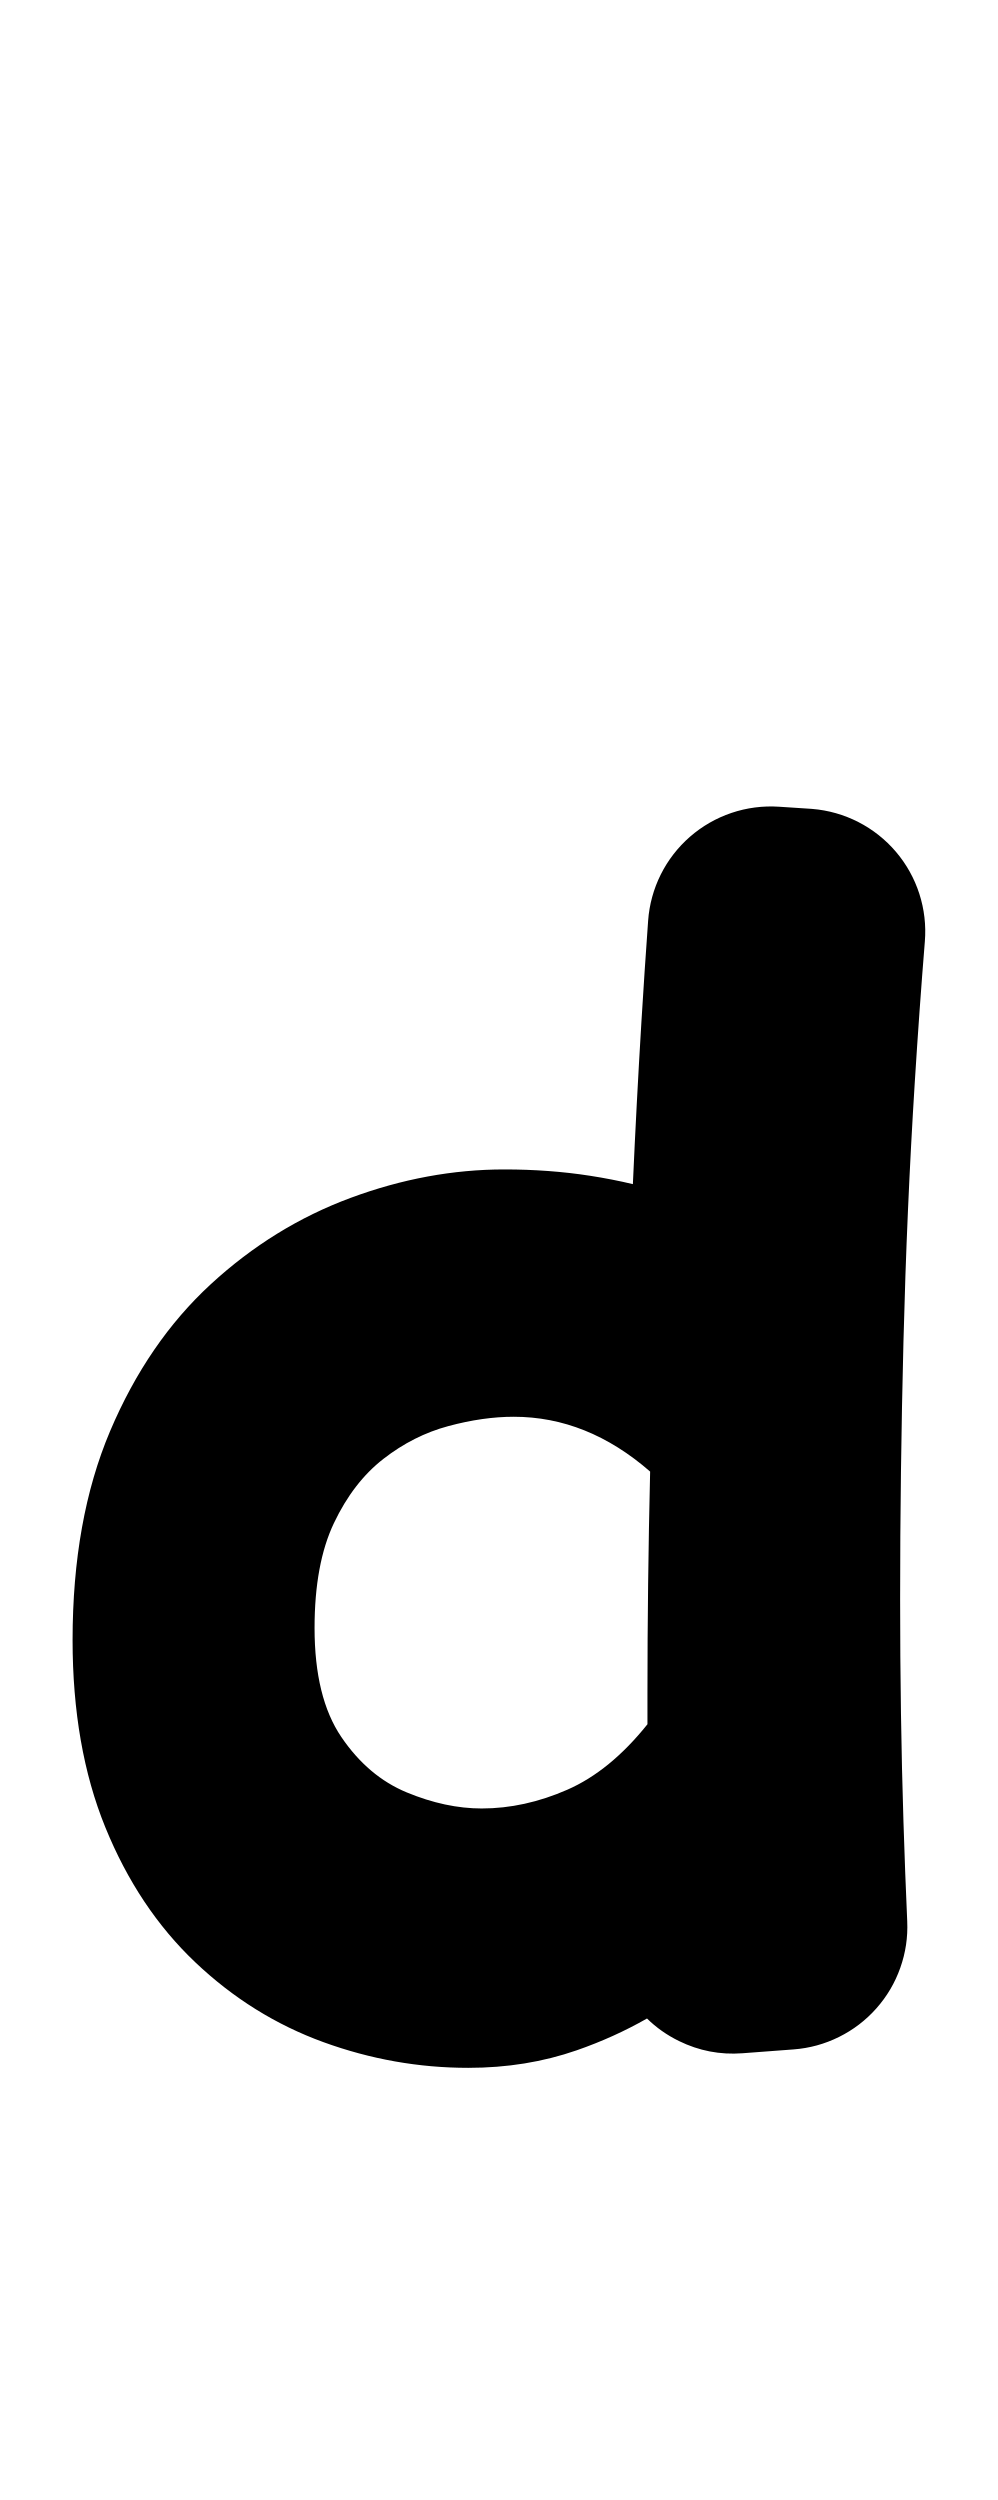
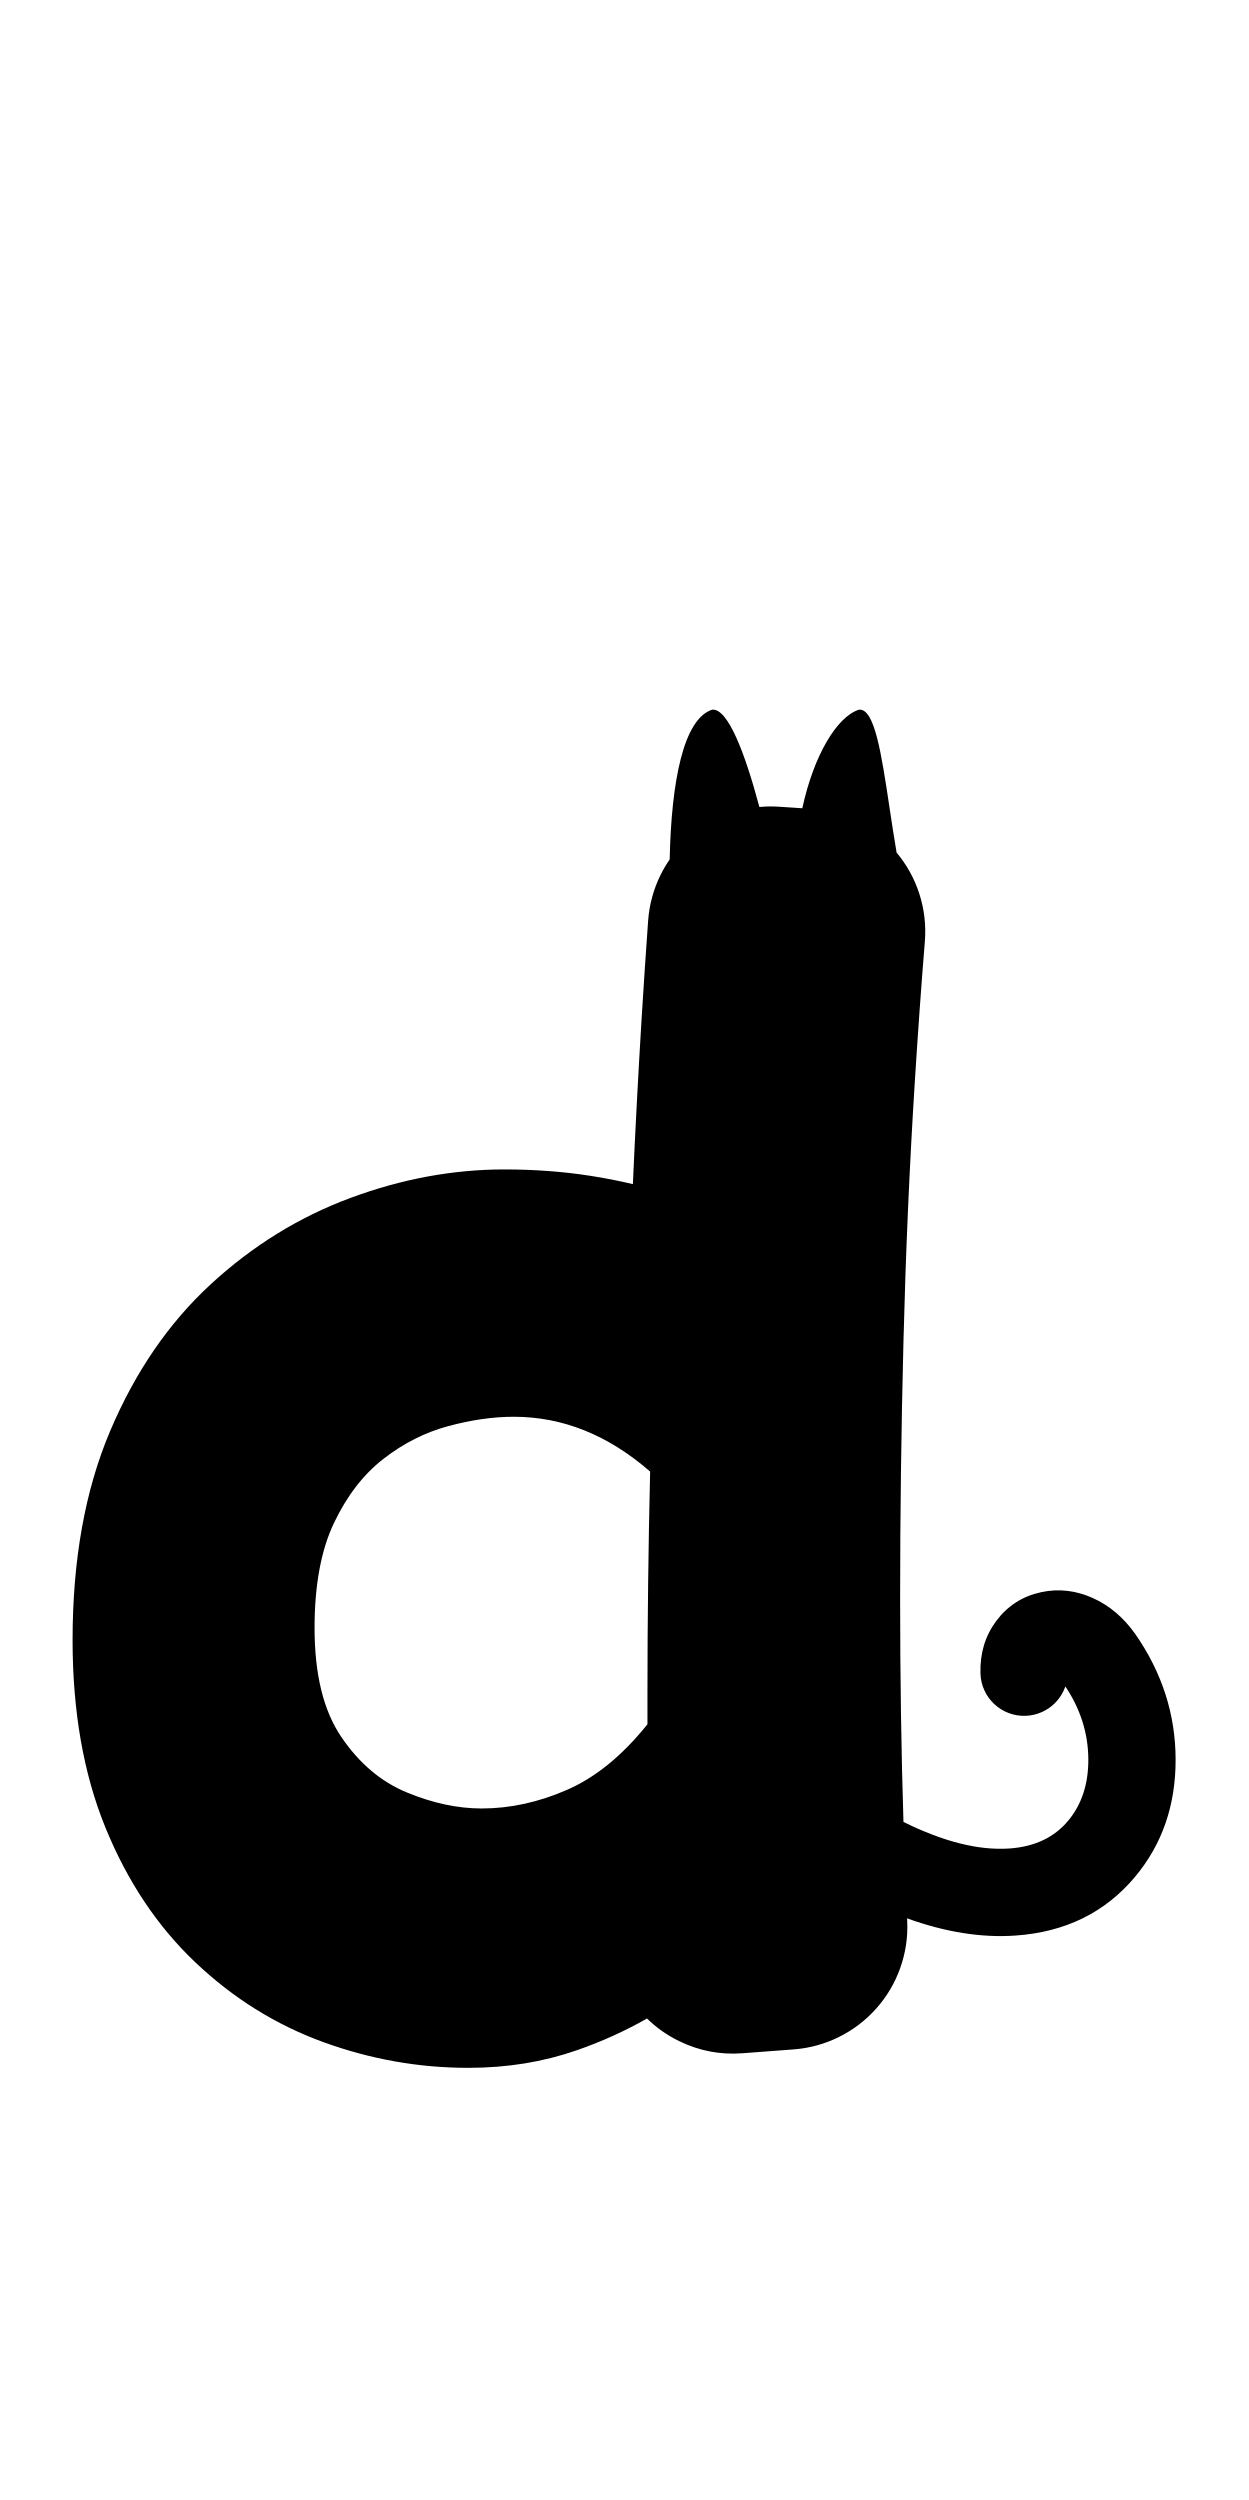
- <svg xmlns="http://www.w3.org/2000/svg" viewBox="0 0 618.658 1550">
+ <svg xmlns="http://www.w3.org/2000/svg" viewBox="0 0 774 1550">
  <g transform="translate(0 1200) scale(1 -1)">
-     <path d="M290.35 -82.06Q326.306 -82.06 357.548 -71.193Q380.723 -63.132 401.142 -51.469Q409.742 -59.931 420.949 -65.433Q439.576 -74.577 460.269 -73.022L492.01 -70.637Q506.837 -69.523 520.16 -62.92Q533.482 -56.318 543.348 -45.194Q553.214 -34.07 558.178 -20.054Q563.142 -6.039 562.477 8.815Q561.161 38.233 560.144 70.562Q558.08 136.198 558.08 208.879Q558.08 286.584 560.147 368.436Q562.212 450.185 567.165 529.033Q570.015 574.383 573.409 616.312Q574.015 623.798 573.149 631.259Q572.283 638.72 569.978 645.868Q567.673 653.016 564.018 659.577Q560.363 666.138 555.498 671.861Q550.633 677.583 544.745 682.246Q538.857 686.909 532.172 690.334Q525.488 693.758 518.264 695.813Q511.04 697.868 503.553 698.474Q502.971 698.521 502.384 698.56L482.888 699.836Q475.425 700.325 468.009 699.354Q460.593 698.384 453.507 695.991Q446.421 693.598 439.935 689.874Q433.449 686.15 427.811 681.237Q422.172 676.324 417.595 670.409Q413.018 664.494 409.677 657.803Q406.337 651.111 404.36 643.898Q402.383 636.685 401.845 629.226Q399.622 598.394 397.721 567.135Q394.624 516.201 392.382 465.835Q379.605 468.889 365.834 471.025Q340.533 474.951 312.73 474.951Q264.999 474.951 217.453 457.342Q169.628 439.629 130.753 403.846Q91.645 367.849 68.281 312.745Q45.0 257.837 45.0 183.184Q45.0 116.943 65.288 67.106Q85.7 16.963 121.034 -16.582Q156.278 -50.042 200.553 -66.142Q244.327 -82.06 290.35 -82.06ZM195.028 190.644Q195.028 230.43 207.047 255.711Q219.066 280.992 237.716 295.498Q256.366 310.003 277.917 315.805Q299.468 321.608 318.532 321.608Q364.121 321.608 403.079 287.623Q401.421 217.168 401.421 150.028V130.964Q378.212 101.953 351.688 90.349Q325.163 78.744 298.639 78.744Q276.259 78.744 252.221 88.691Q228.184 98.637 211.606 123.09Q195.028 147.542 195.028 190.644Z" />
+     <path d="M290.35 -82.06Q326.306 -82.06 357.548 -71.193Q380.723 -63.132 401.142 -51.469Q409.742 -59.931 420.949 -65.433Q439.576 -74.577 460.269 -73.022L492.01 -70.637Q506.837 -69.523 520.16 -62.92Q533.482 -56.318 543.348 -45.194Q553.214 -34.07 558.178 -20.054Q563.142 -6.039 562.477 8.815Q562.435 9.753 562.397 10.628Q598.001 -2.247 629.591 -0.051Q675.889 3.168 703.645 36.272Q728.986 66.494 728.881 109.19Q728.778 151.065 703.903 186.87Q693.053 202.161 677.862 209.076Q661.863 216.359 645.548 212.851Q628.171 209.114 617.645 194.956Q607.292 181.031 607.894 162.358Q608.068 156.978 610.287 152.074Q612.506 147.171 616.432 143.489Q620.359 139.808 625.396 137.909Q630.433 136.011 635.812 136.185Q641.192 136.358 646.096 138.577Q651 140.796 654.681 144.723Q658.363 148.65 660.261 153.686Q660.399 154.053 660.526 154.42Q674.702 133.158 674.761 109.057Q674.818 86.123 662.175 71.044Q649.194 55.563 625.837 53.939Q597.394 51.961 560.149 70.401L560.144 70.562Q558.08 136.198 558.08 208.879Q558.08 286.584 560.147 368.436Q562.212 450.185 567.165 529.033Q570.015 574.383 573.409 616.312Q574.015 623.798 573.149 631.259Q572.283 638.72 569.978 645.868Q567.673 653.016 564.018 659.577Q560.509 665.875 555.887 671.399C554.274 680.841 552.848 690.332 551.483 699.411C546.424 733.077 542.215 761.086 532.49 759.993C518.856 755.555 504.553 731.782 497.431 698.884L482.888 699.836Q476.834 700.233 470.811 699.669C461.881 733.22 451.211 761.083 441.51 759.993C423.792 754.226 416.24 715.803 415.199 667.137Q412.11 662.676 409.677 657.803Q406.337 651.111 404.36 643.898Q402.383 636.685 401.845 629.226Q399.622 598.394 397.721 567.135Q394.624 516.201 392.382 465.835Q379.605 468.889 365.834 471.025Q340.533 474.951 312.73 474.951Q264.999 474.951 217.453 457.342Q169.628 439.629 130.753 403.846Q91.645 367.849 68.281 312.745Q45.0 257.837 45.0 183.184Q45.0 116.943 65.288 67.106Q85.7 16.963 121.034 -16.582Q156.278 -50.042 200.553 -66.142Q244.327 -82.06 290.35 -82.06ZM195.028 190.644Q195.028 230.43 207.047 255.711Q219.066 280.992 237.716 295.498Q256.366 310.003 277.917 315.805Q299.468 321.608 318.532 321.608Q364.121 321.608 403.079 287.623Q401.421 217.168 401.421 150.028V130.964Q378.212 101.953 351.688 90.349Q325.163 78.744 298.639 78.744Q276.259 78.744 252.221 88.691Q228.184 98.637 211.606 123.09Q195.028 147.542 195.028 190.644Z" />
  </g>
</svg>
